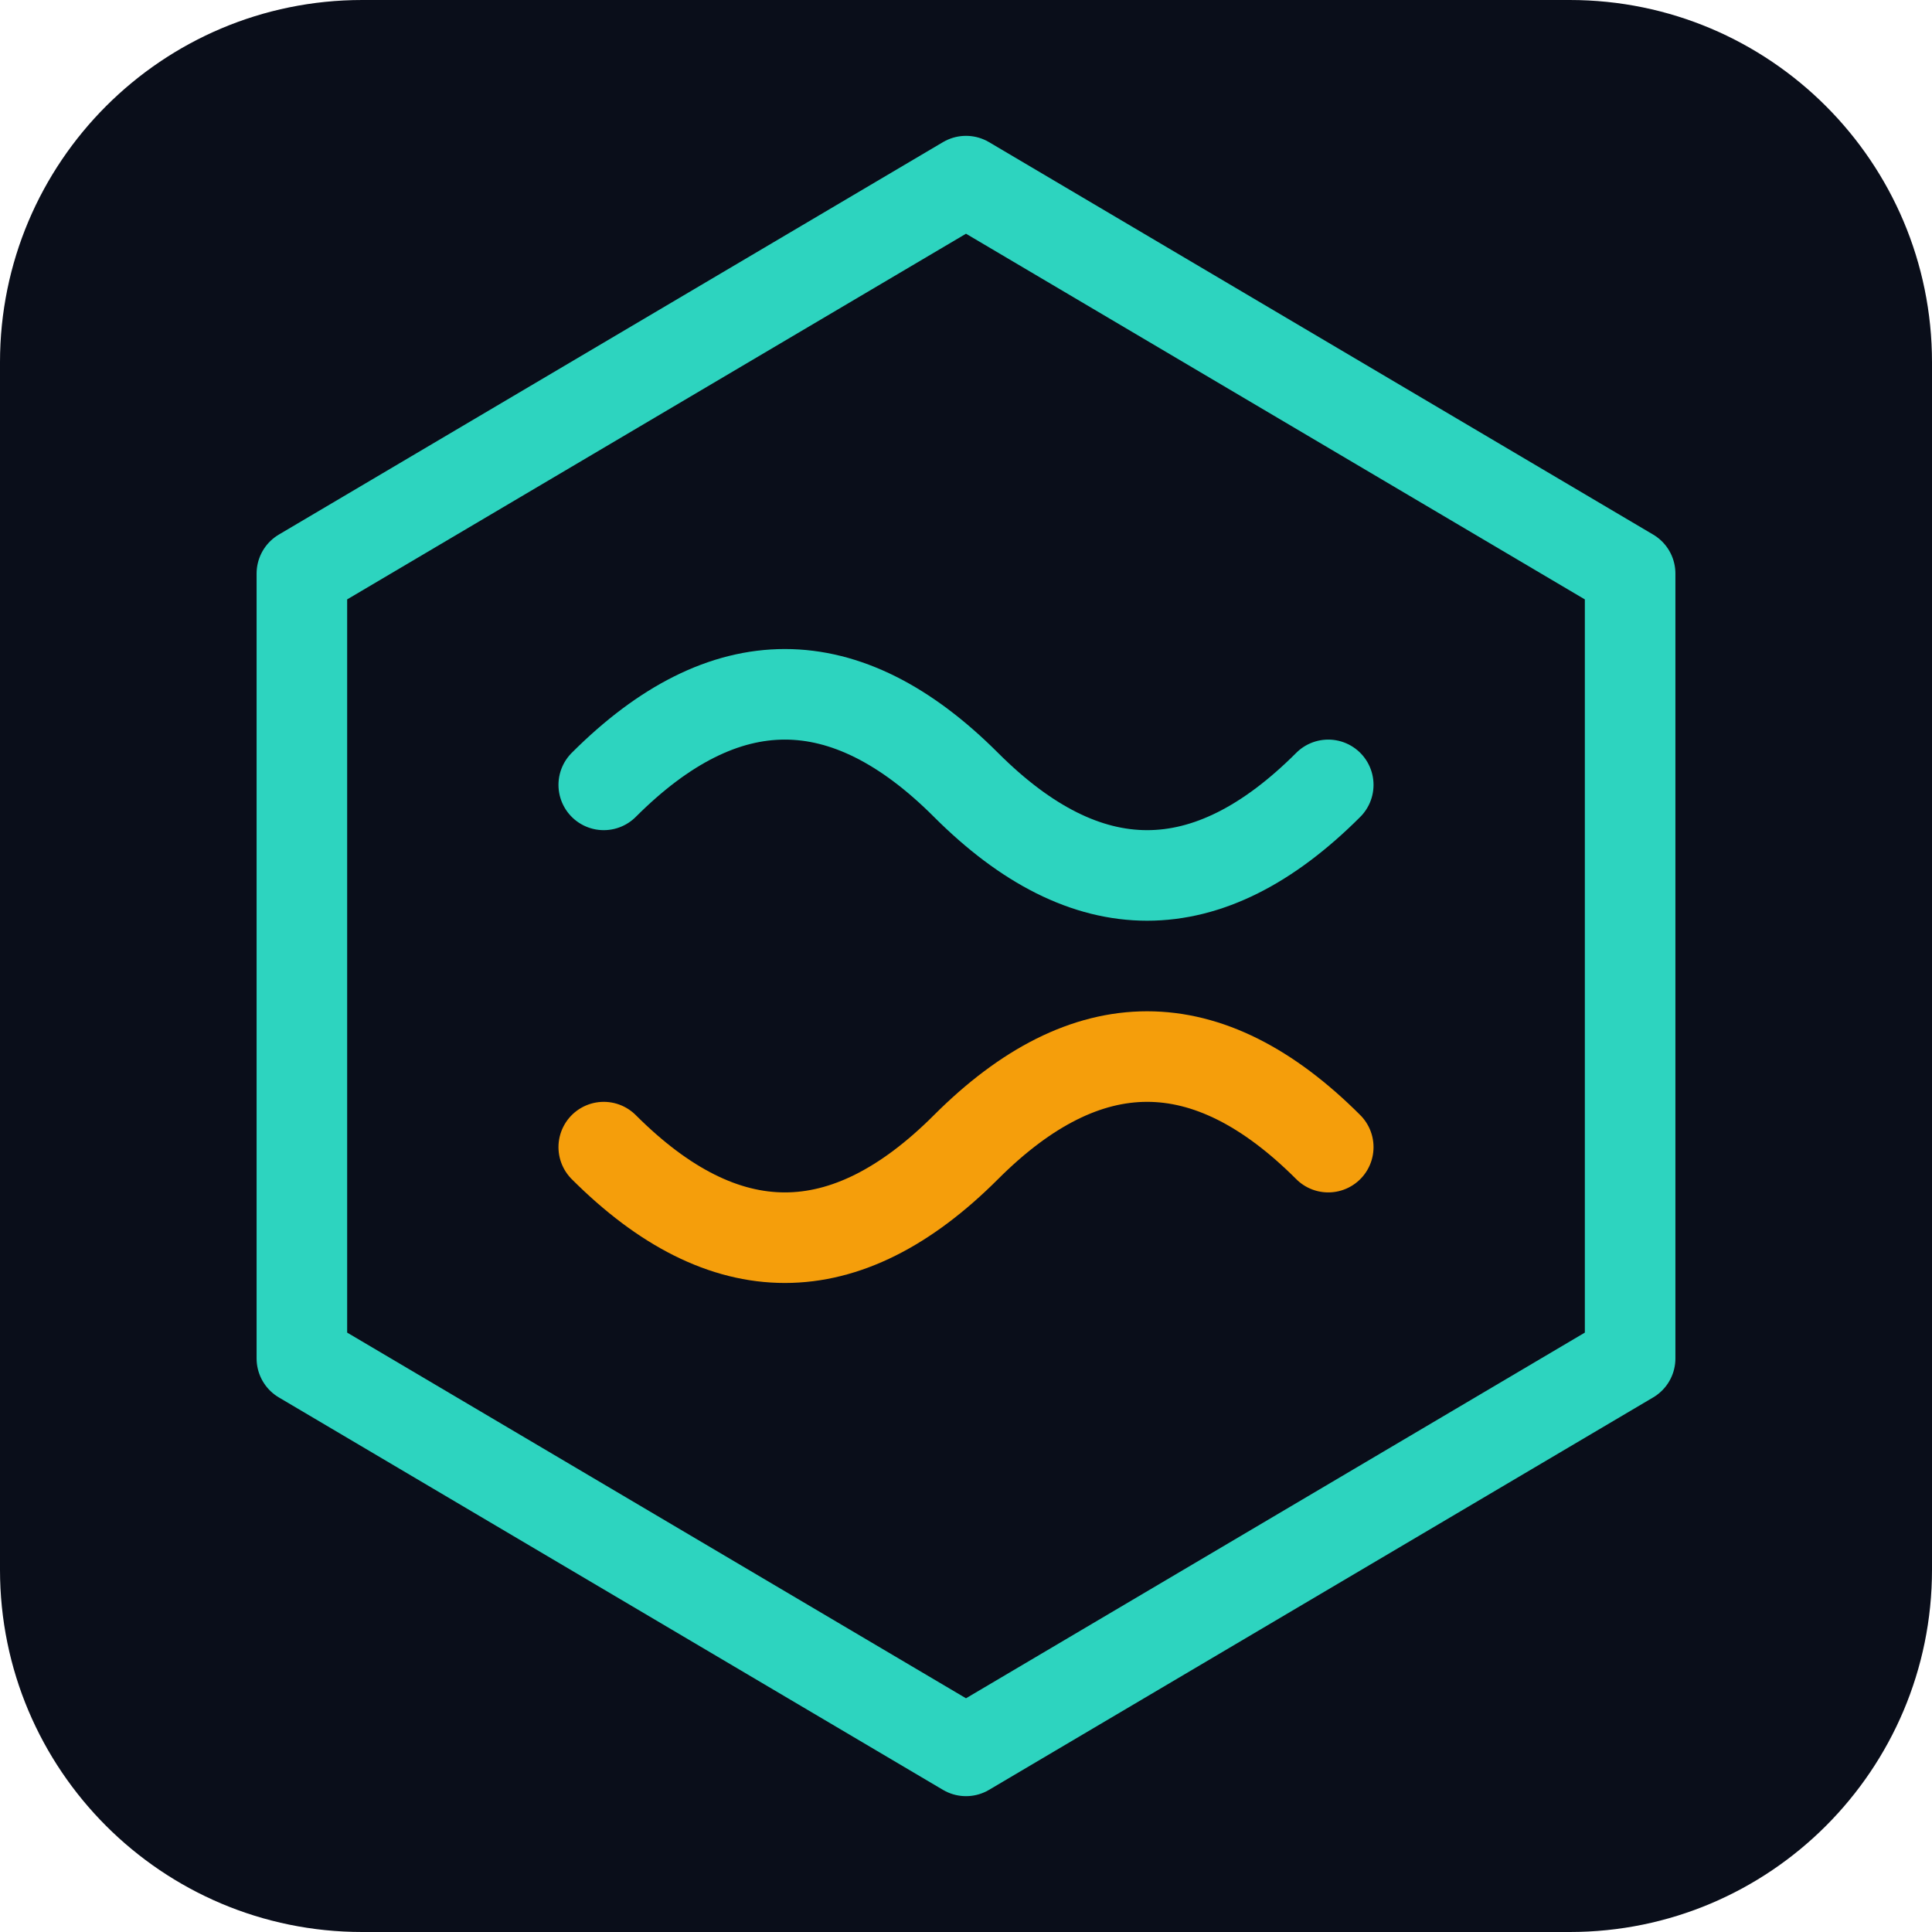
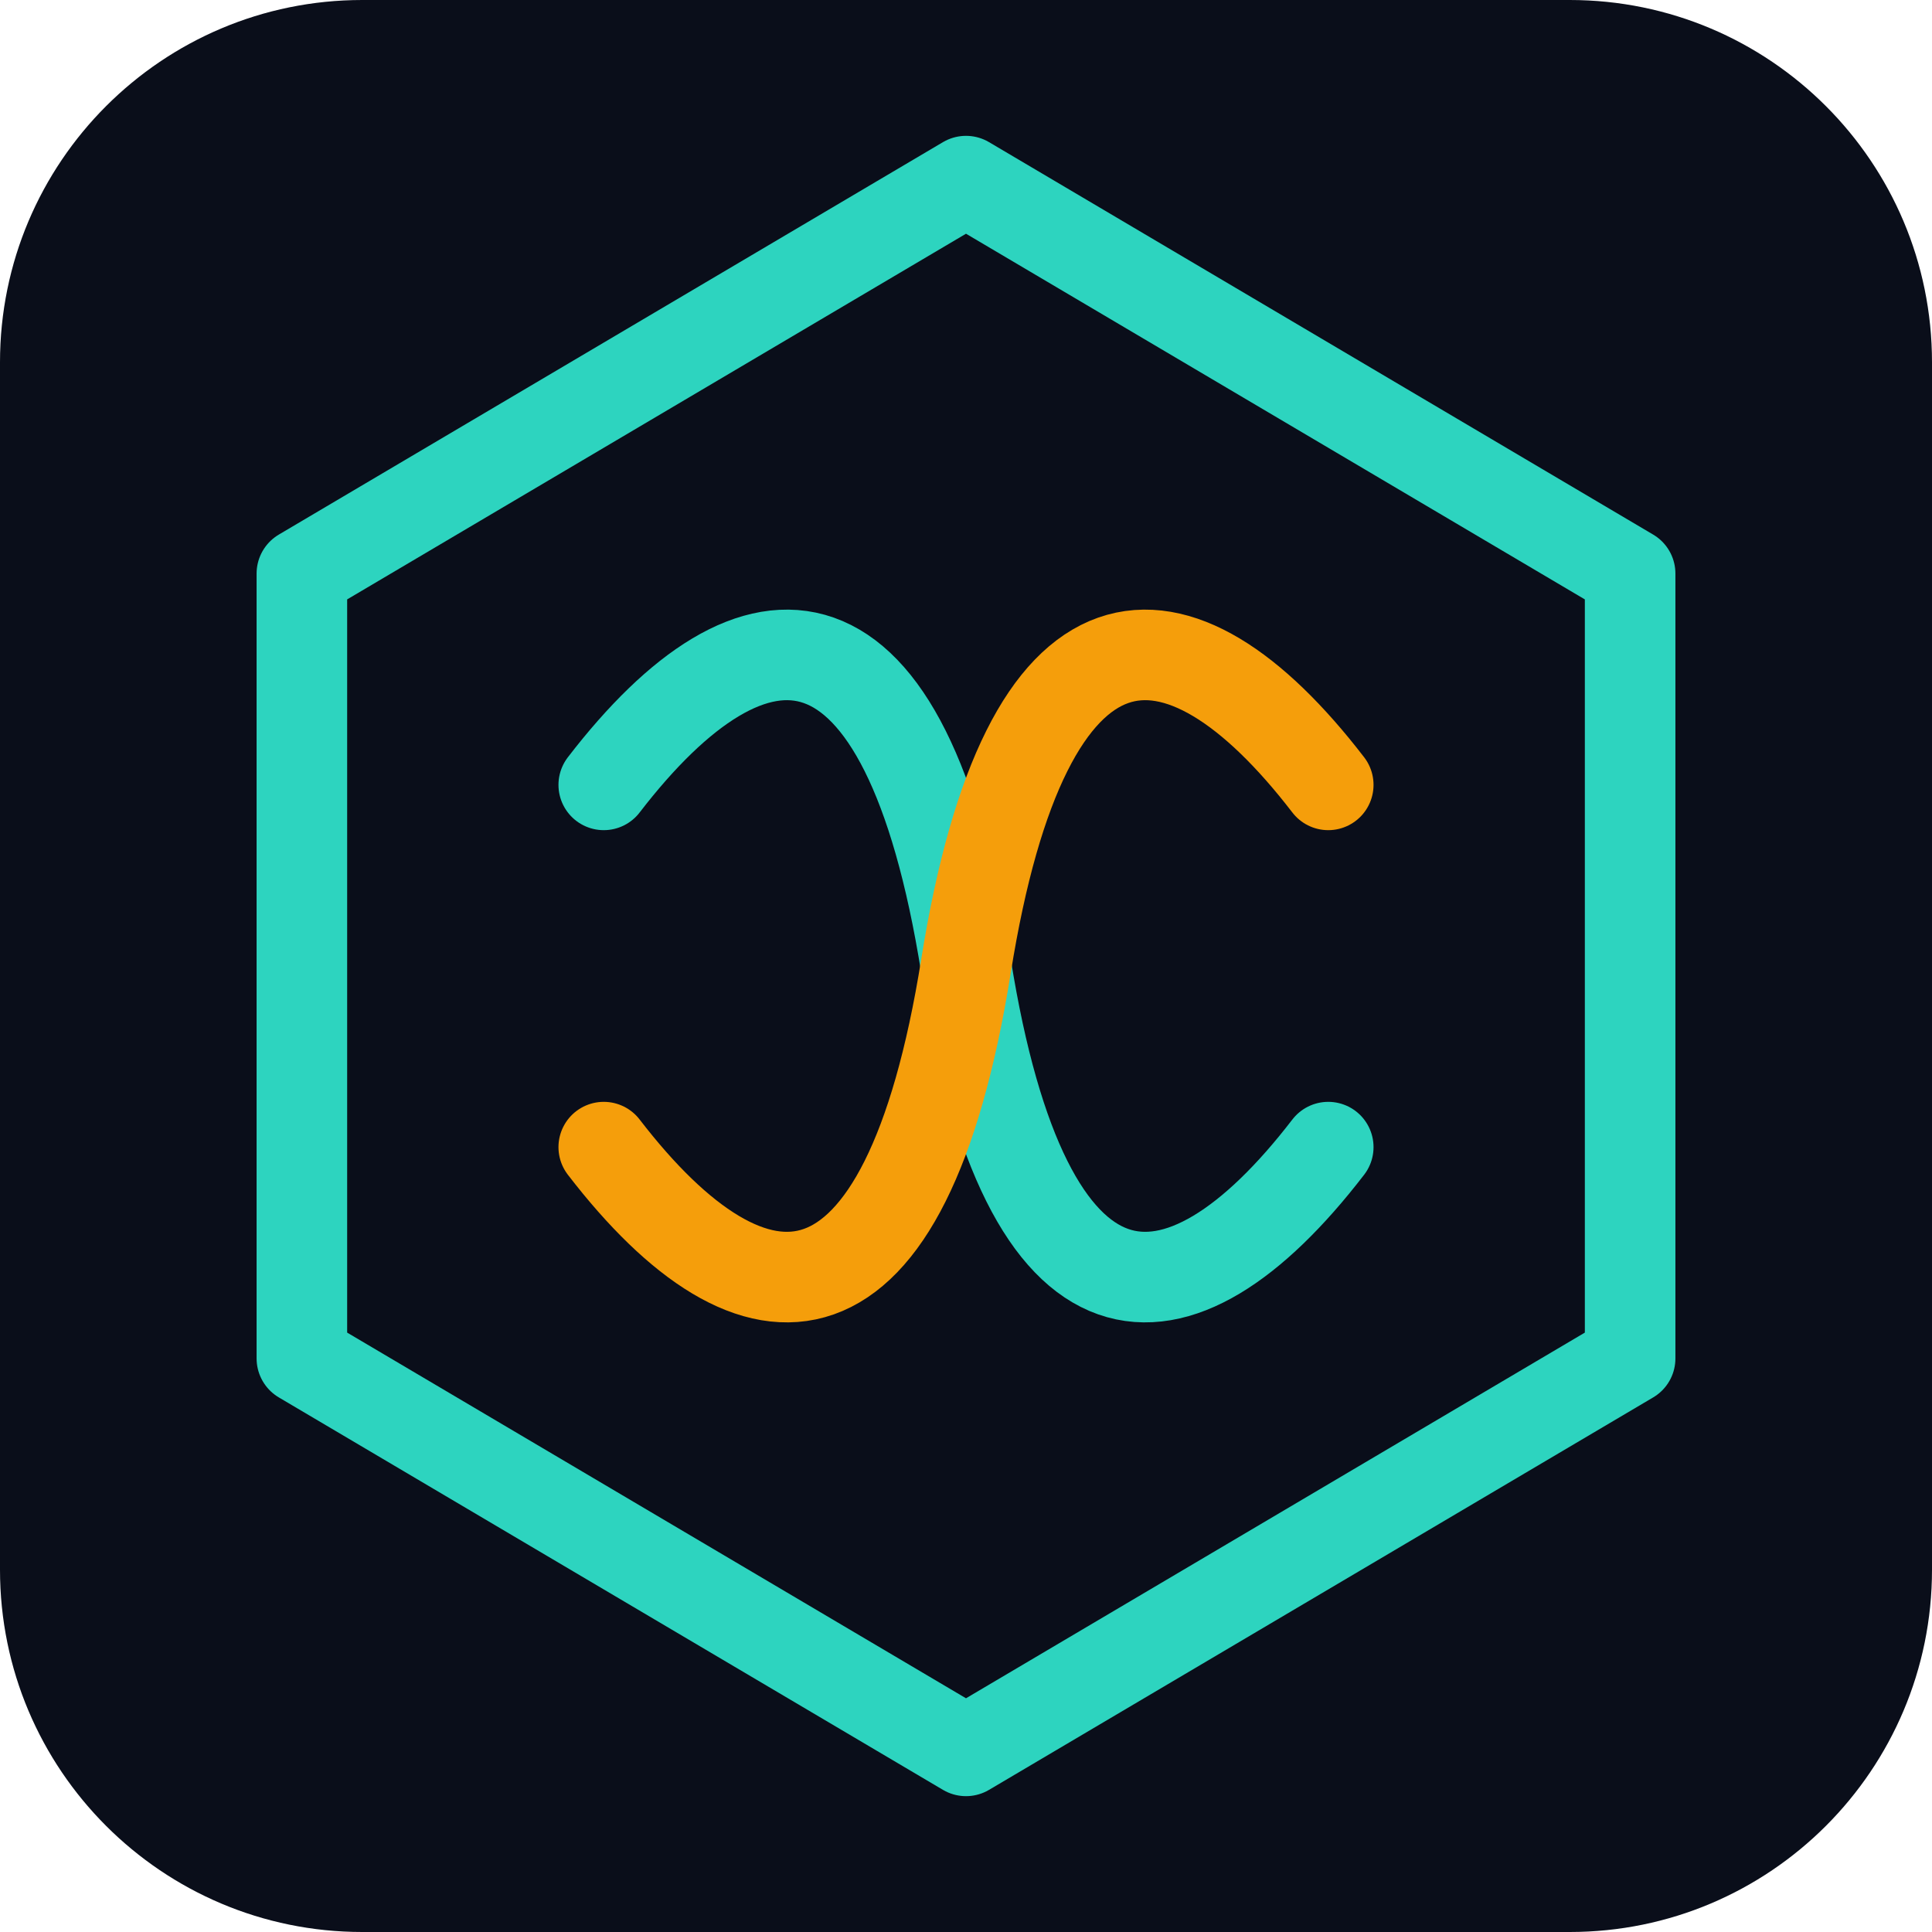
<svg xmlns="http://www.w3.org/2000/svg" viewBox="0 0 32 32" fill="none">
  <rect width="32" height="32" rx="6" fill="#0A0E1A" />
  <path d="M16 3 L27 9.5 L27 22.5 L16 29 L5 22.5 L5 9.5 Z" stroke="#2DD4BF" stroke-width="1.5" stroke-linejoin="round" fill="none" />
-   <path d="M10 13 Q13 10 16 13 Q19 16 22 13" stroke="#2DD4BF" stroke-width="1.5" stroke-linecap="round" fill="none" />
-   <path d="M10 19 Q13 22 16 19 Q19 16 22 19" stroke="#F59E0B" stroke-width="1.5" stroke-linecap="round" fill="none" />
+   <path d="M10 13 C12.5 9.75 15 9.75 16 16 C17 22.25 19.5 22.25 22 19" stroke="#2DD4BF" stroke-width="1.5" stroke-linecap="round" fill="none" />
+   <path d="M10 19 C12.5 22.25 15 22.25 16 16 C17 9.75 19.5 9.75 22 13" stroke="#F59E0B" stroke-width="1.5" stroke-linecap="round" fill="none" />
</svg>
